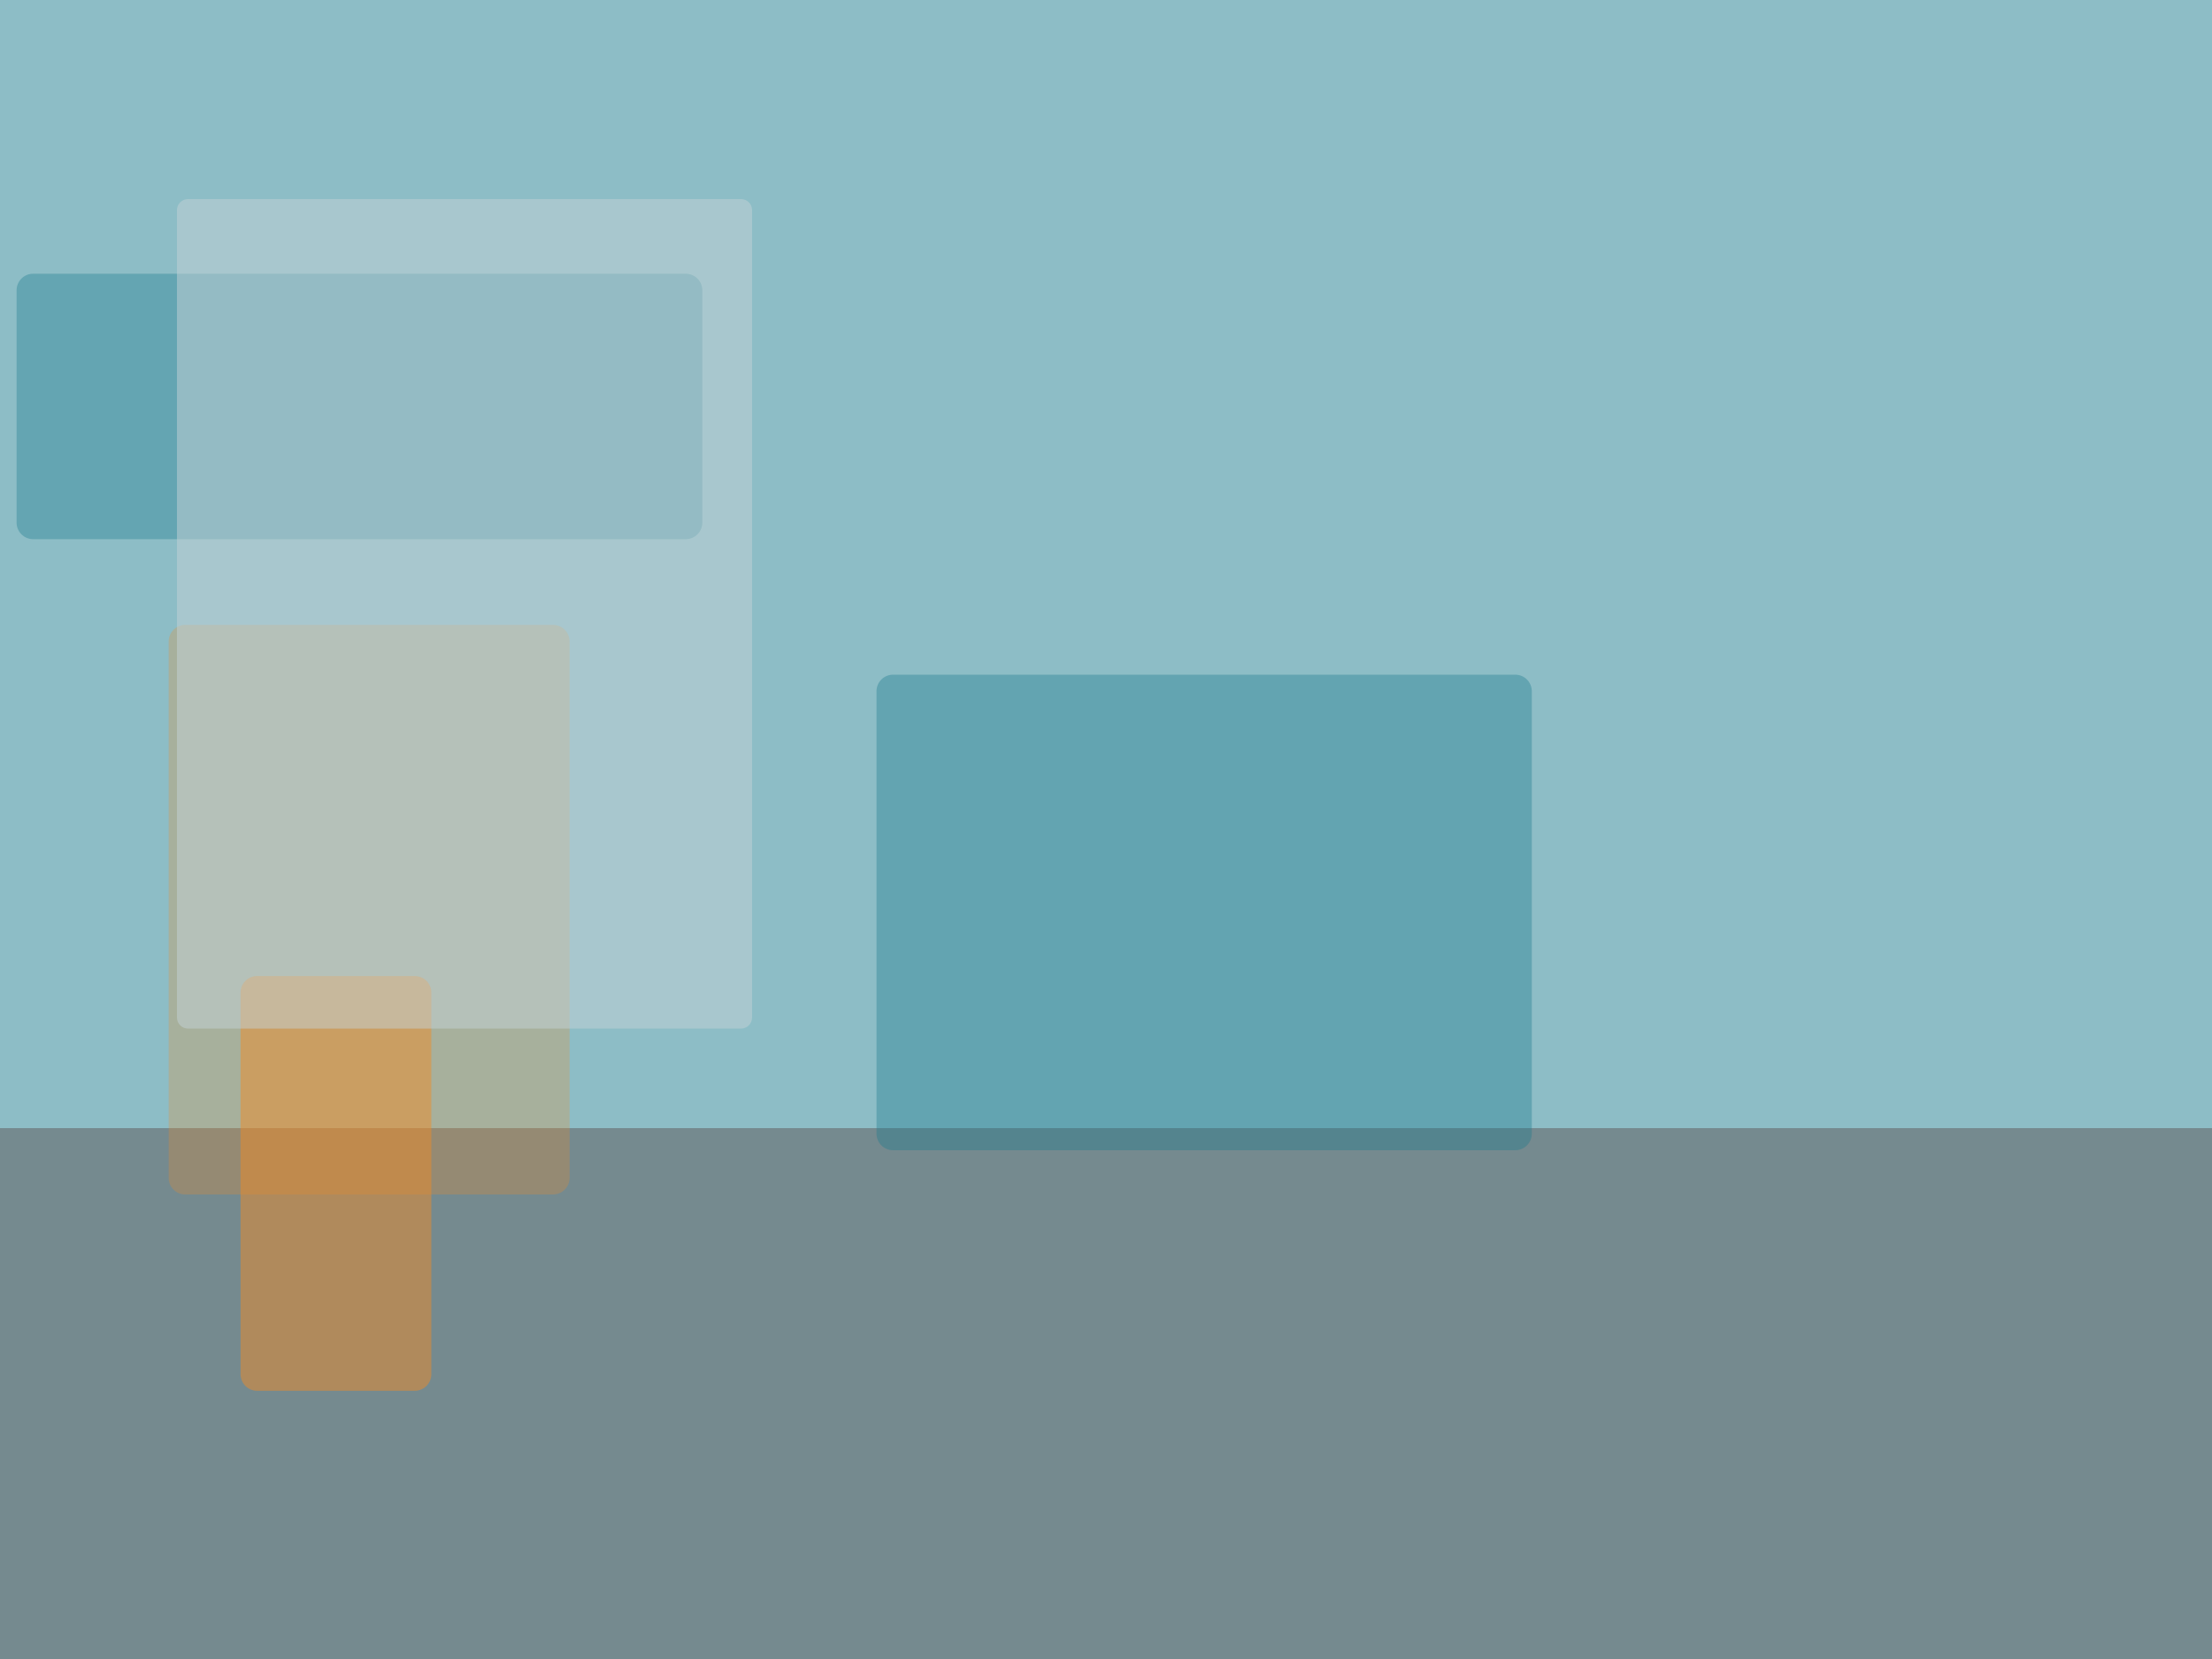
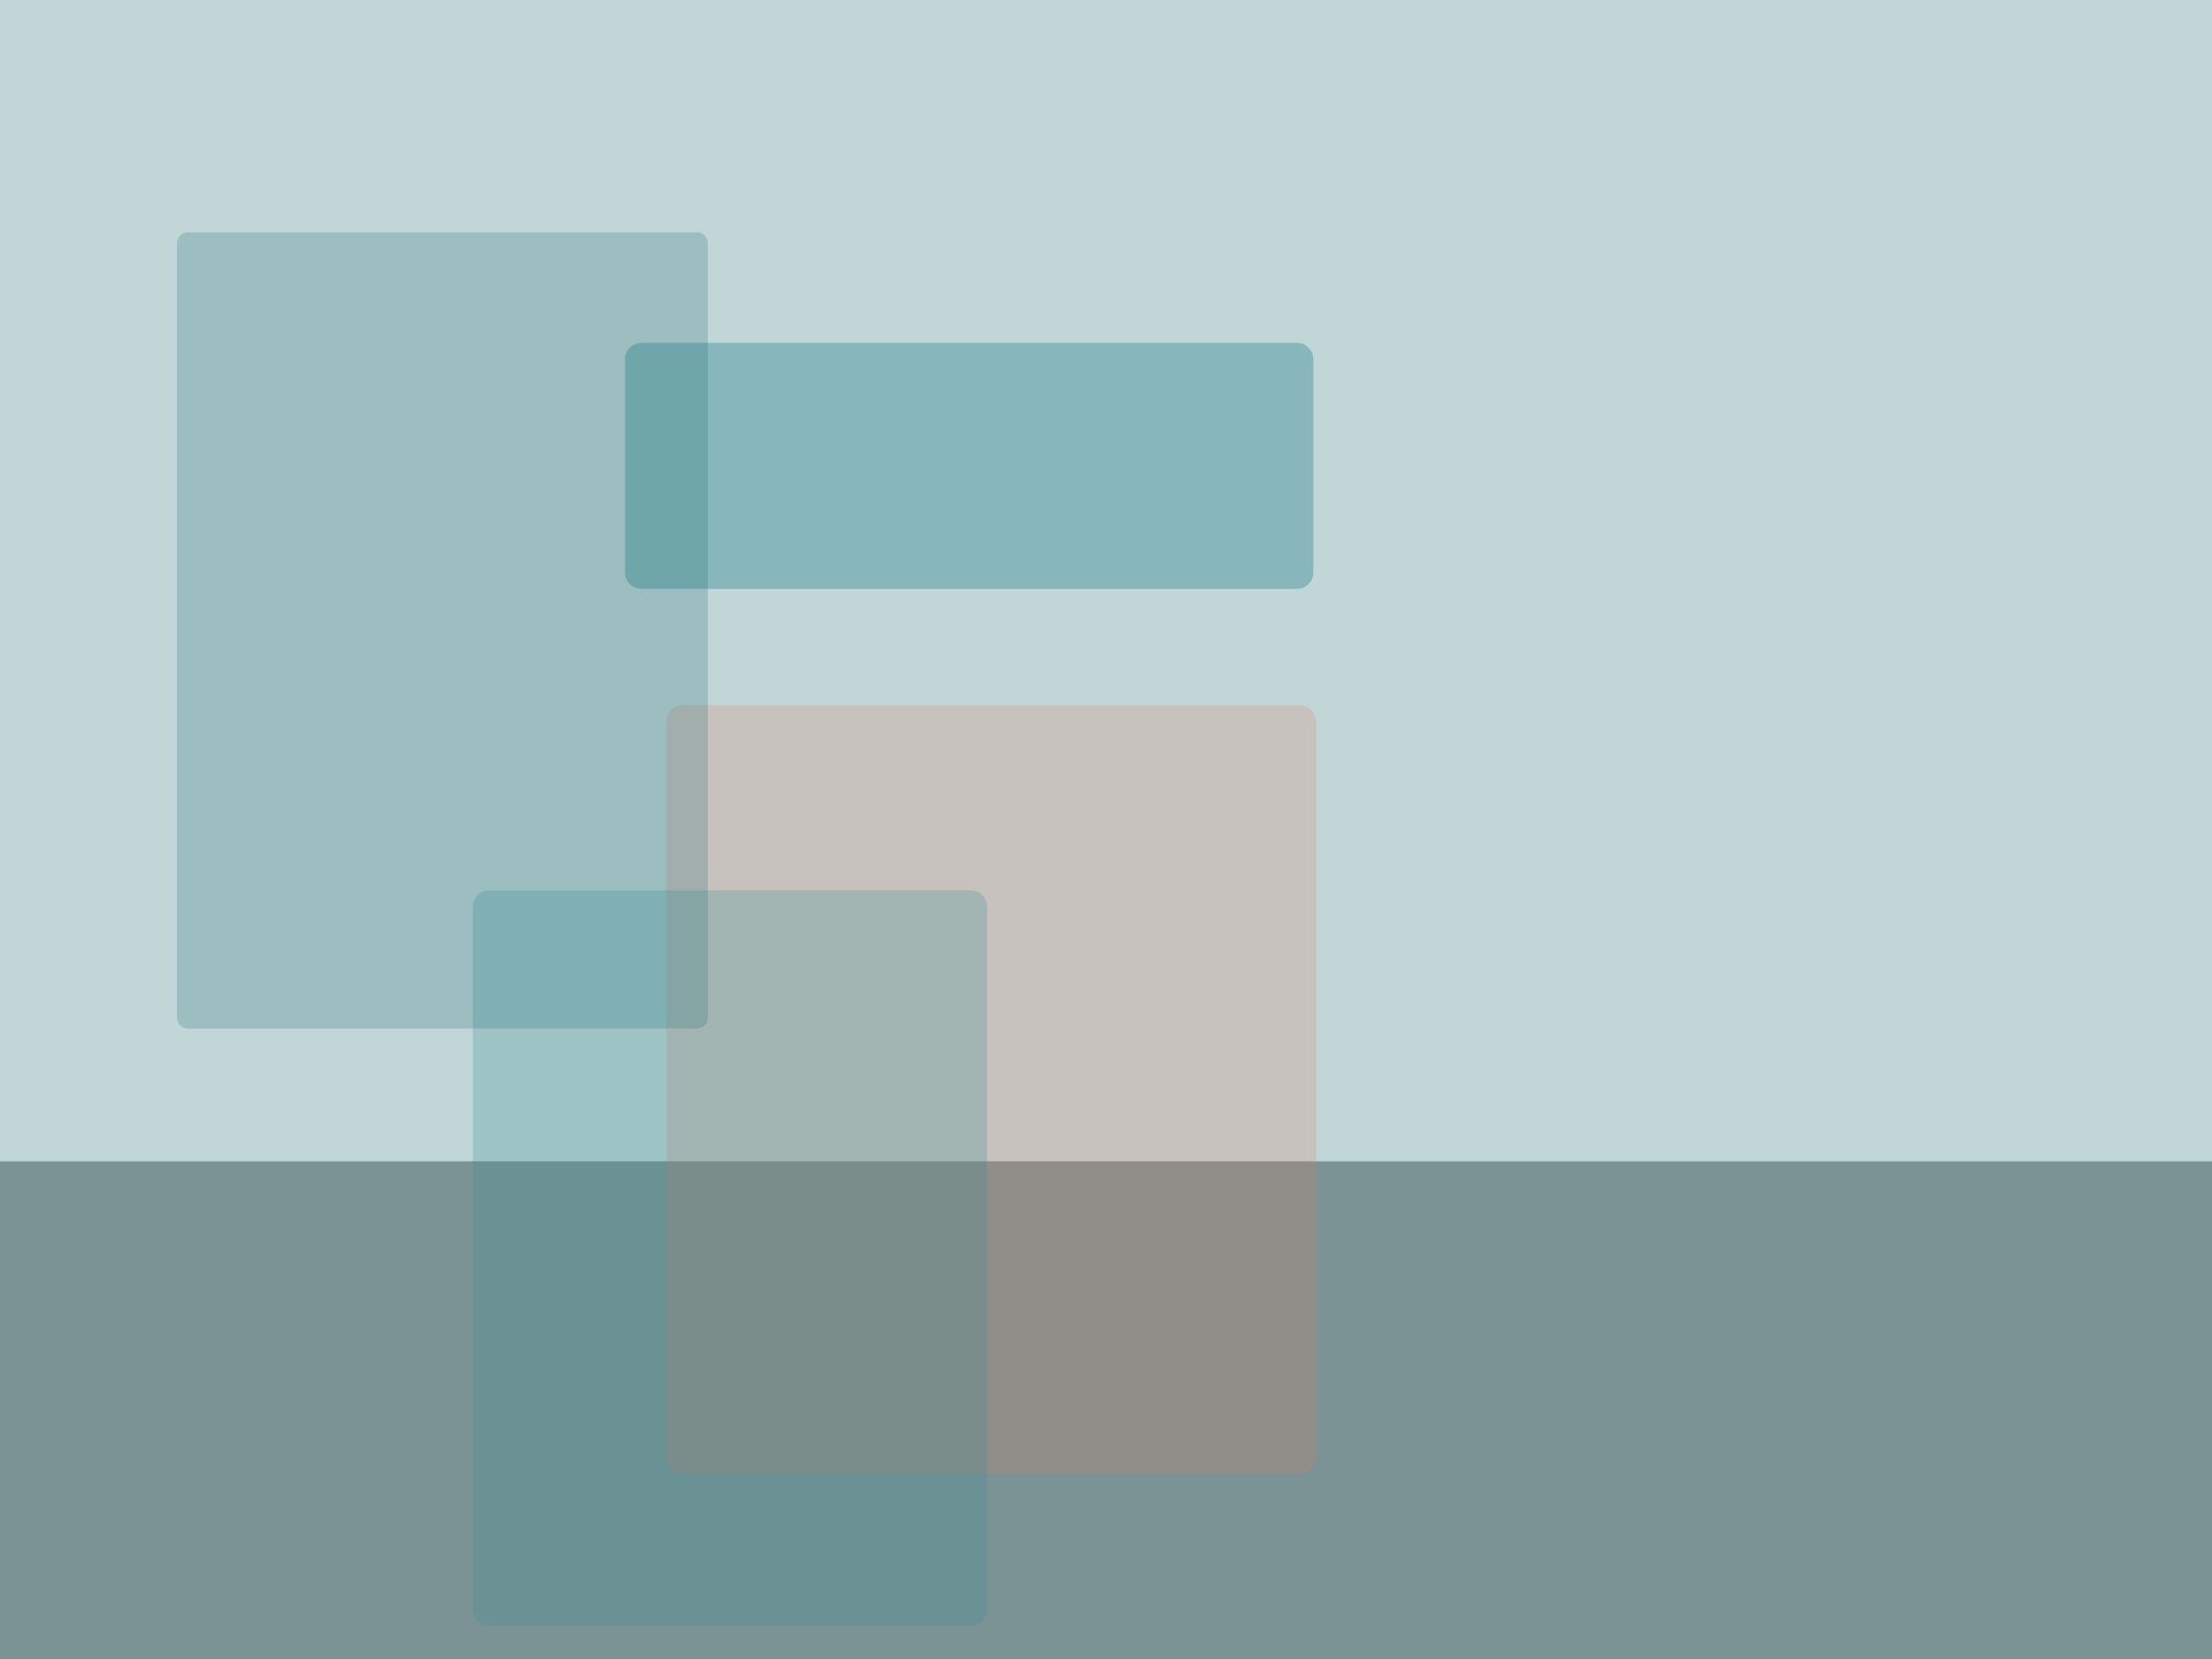
<svg xmlns="http://www.w3.org/2000/svg" viewBox="0 0 800 600" width="800" height="600">
-   <rect width="800" height="600" fill="#8dbdc6" />
-   <rect y="408" width="800" height="192" fill="#616162" opacity="0.55" />
-   <rect x="87" y="353" width="69" height="150" rx="6" fill="#F08A24" opacity="0.48" />
-   <rect x="61" y="226" width="145" height="206" rx="6" fill="#F08A24" opacity="0.26" />
-   <rect x="6" y="99" width="248" height="96" rx="6" fill="#1B7A8C" opacity="0.36" />
-   <rect x="317" y="244" width="237" height="172" rx="6" fill="#1B7A8C" opacity="0.37" />
-   <rect x="64" y="72" width="208" height="300" rx="4" fill="#c3d2d6" opacity="0.5" />
+   <rect width="800" height="600" fill="#c0d6d7" />
+   <rect y="420" width="800" height="180" fill="#132f33" opacity="0.4" />
+   <rect x="226" y="124" width="249" height="89" rx="6" fill="#348a90" opacity="0.41" />
+   <rect x="241" y="255" width="235" height="278" rx="6" fill="#e07a5f" opacity="0.22" />
+   <rect x="171" y="322" width="186" height="266" rx="6" fill="#348a90" opacity="0.24" />
+   <rect x="64" y="84" width="192" height="288" rx="4" fill="#1d6b70" opacity="0.22" />
</svg>
